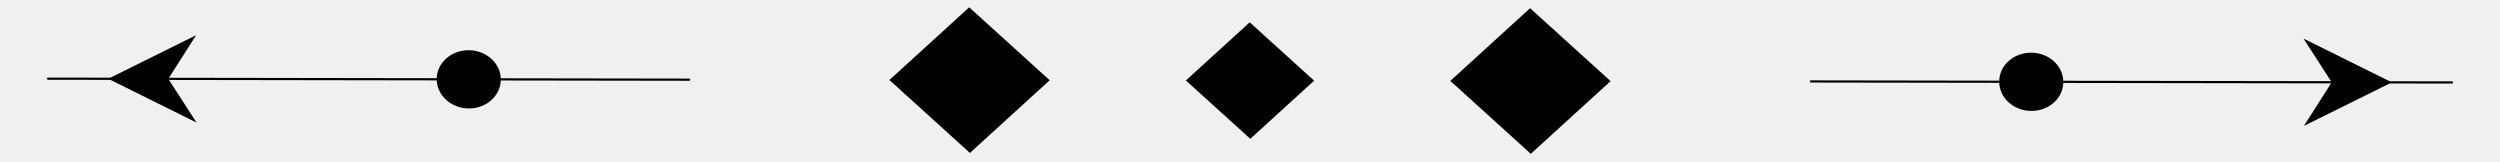
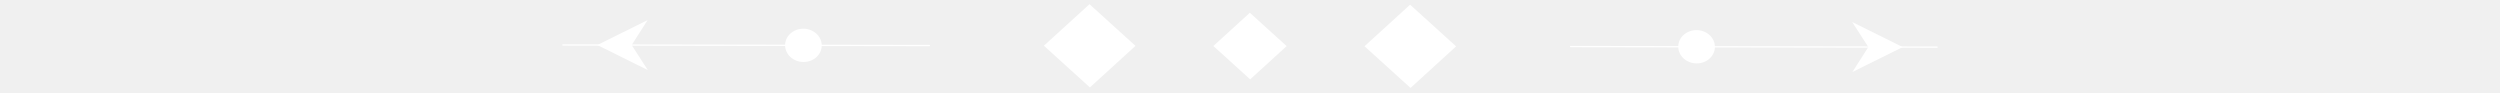
- <svg xmlns="http://www.w3.org/2000/svg" viewBox="0 0 398.031 25.654" width="398.031" height="25.654">
-   <path d="M7.654 12.525 L109.714 12.686" fill="none" stroke="#000000" stroke-width="0.35" stroke-linecap="round" stroke-linejoin="round" />
-   <path d="M288.318 12.968 L390.377 13.129" fill="none" stroke="#000000" stroke-width="0.35" stroke-linecap="round" stroke-linejoin="round" />
-   <path d="M17.223 12.54 L31.221 5.608 L26.791 12.555 L31.29 19.516 L17.223 12.54 Z" fill="#000000" fill-rule="evenodd" stroke="none" />
-   <path d="M380.809 13.114 L366.741 6.138 L371.241 13.099 L366.81 20.046 L380.809 13.114 Z" fill="#000000" fill-rule="evenodd" stroke="none" />
-   <path d="M79.734 12.639 C79.721 10.078 77.426 7.999 74.608 7.994 C71.79 7.99 69.515 10.062 69.528 12.623 C69.541 15.183 71.835 17.262 74.654 17.267 C77.472 17.271 79.746 15.199 79.734 12.639 Z" fill="#000000" fill-rule="evenodd" stroke="none" />
-   <path d="M328.503 13.031 C328.491 10.471 326.196 8.392 323.377 8.387 C320.559 8.383 318.285 10.455 318.298 13.015 C318.31 15.576 320.605 17.655 323.423 17.659 C326.242 17.664 328.516 15.592 328.503 13.031 Z" fill="#000000" fill-rule="evenodd" stroke="none" />
-   <path d="M154.307 1.166 L167.122 12.777 L154.422 24.347 L141.607 12.736 L154.307 1.166 Z" fill="#000000" fill-rule="evenodd" stroke="none" />
-   <path d="M243.609 1.307 L256.424 12.918 L243.724 24.488 L230.909 12.877 L243.609 1.307 Z" fill="#000000" fill-rule="evenodd" stroke="none" />
-   <path d="M198.97 3.555 L209.222 12.843 L199.061 22.099 L188.81 12.811 L198.97 3.555 Z" fill="#000000" fill-rule="evenodd" stroke="none" />
+ <svg xmlns="http://www.w3.org/2000/svg" width="950" height="35" viewBox="0 0 950 35" fill="none">
+   <path d="M213.922 17.088 L353.164 17.308" fill="none" stroke="white" stroke-width="0.5" stroke-linecap="round" stroke-linejoin="round" />
+   <path d="M596.836 17.692 L736.078 17.912" fill="none" stroke="white" stroke-width="0.5" stroke-linecap="round" stroke-linejoin="round" />
+   <path d="M226.976 17.108 L246.075 7.651 L240.03 17.129 L246.169 26.626 L226.976 17.108 Z" fill-rule="evenodd" clip-rule="evenodd" fill="white" stroke="none" />
+   <path d="M723.024 17.892 L703.831 8.374 L709.97 17.871 L703.925 27.349 L723.024 17.892 Z" fill-rule="evenodd" clip-rule="evenodd" fill="white" stroke="none" />
+   <path d="M312.261 17.243 C312.244 13.75 309.113 10.913 305.268 10.907 C301.423 10.901 298.32 13.728 298.337 17.221 C298.355 20.714 301.486 23.551 305.331 23.557 C309.176 23.563 312.279 20.736 312.261 17.243 Z" fill-rule="evenodd" clip-rule="evenodd" fill="white" stroke="none" />
+   <path d="M651.663 17.779 C651.645 14.286 648.514 11.449 644.669 11.443 C640.824 11.437 637.721 14.264 637.739 17.757 C637.756 21.25 640.887 24.087 644.732 24.093 C648.577 24.099 651.68 21.272 651.663 17.779 Z" fill-rule="evenodd" clip-rule="evenodd" fill="white" stroke="none" />
+   <path d="M414.004 1.591 L431.487 17.431 L414.16 33.217 L396.677 17.376 L414.004 1.591 Z" fill-rule="evenodd" clip-rule="evenodd" fill="white" stroke="none" />
+   <path d="M535.84 1.783 L553.323 17.624 L535.996 33.409 L518.513 17.569 L535.84 1.783 Z" fill-rule="evenodd" clip-rule="evenodd" fill="white" stroke="none" />
+   <path d="M474.937 4.85 L488.924 17.522 L475.062 30.15 L461.076 17.478 L474.937 4.85 Z" fill-rule="evenodd" clip-rule="evenodd" fill="white" stroke="none" />
</svg>
